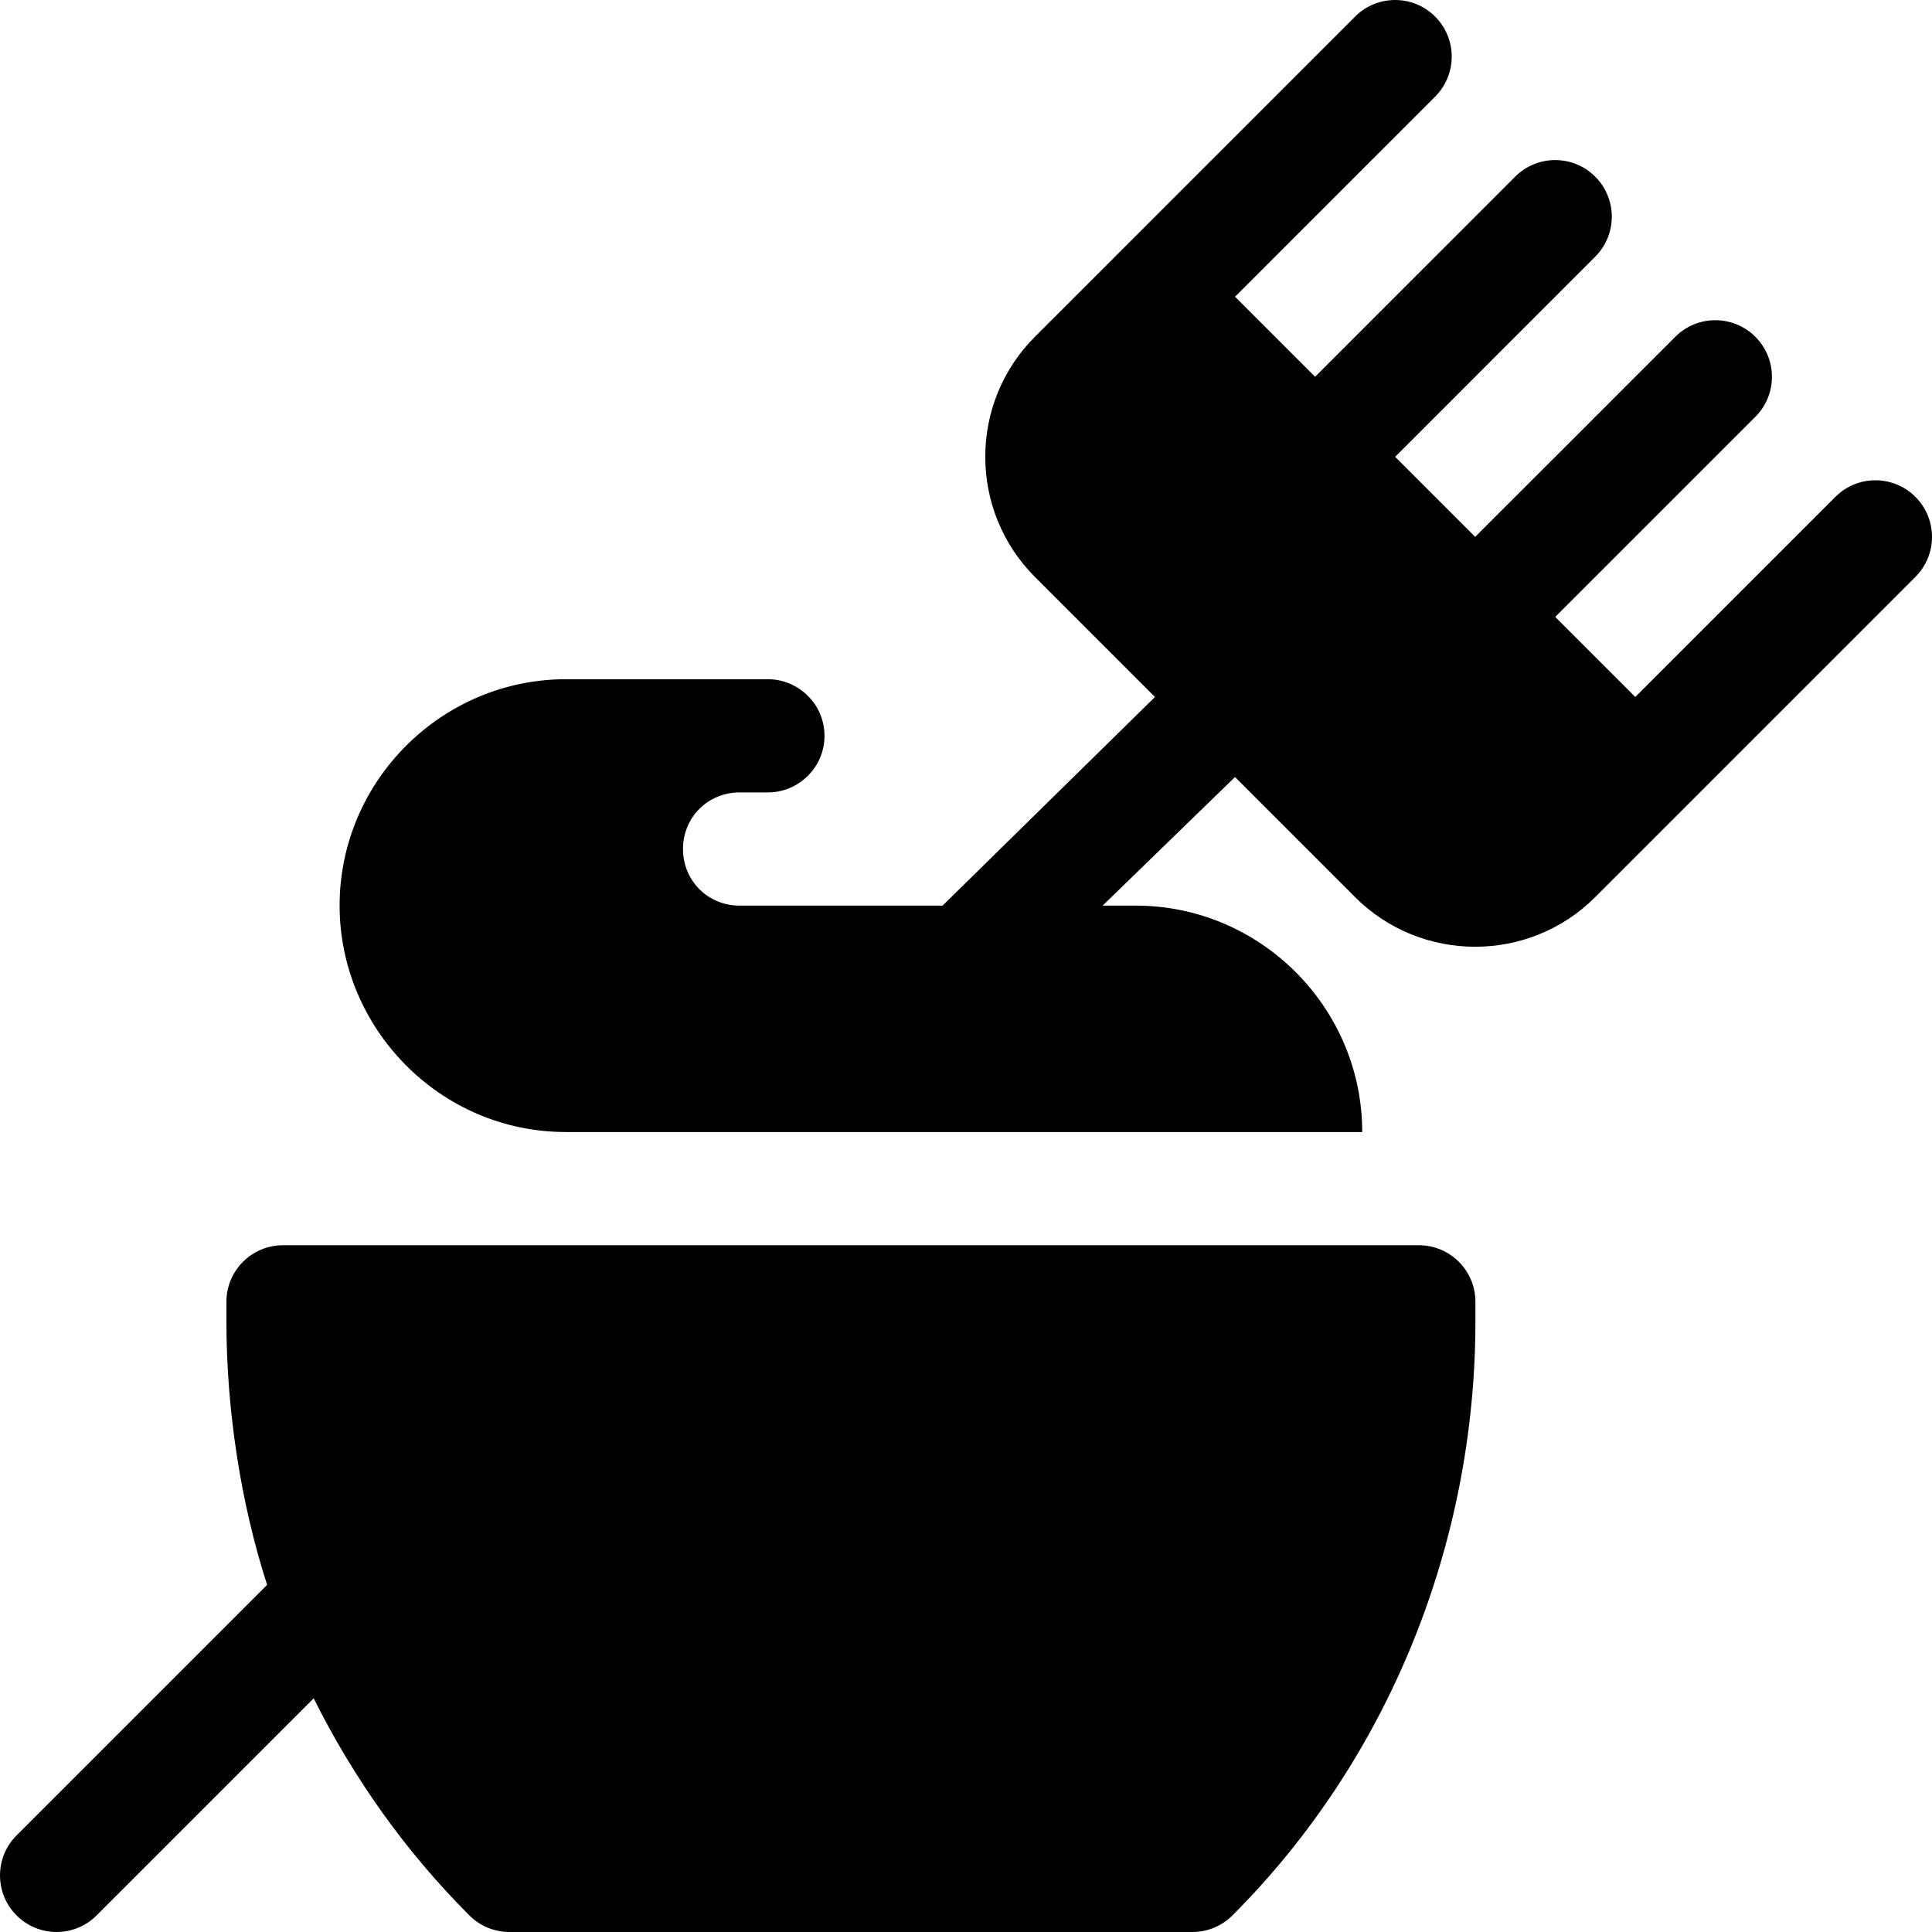
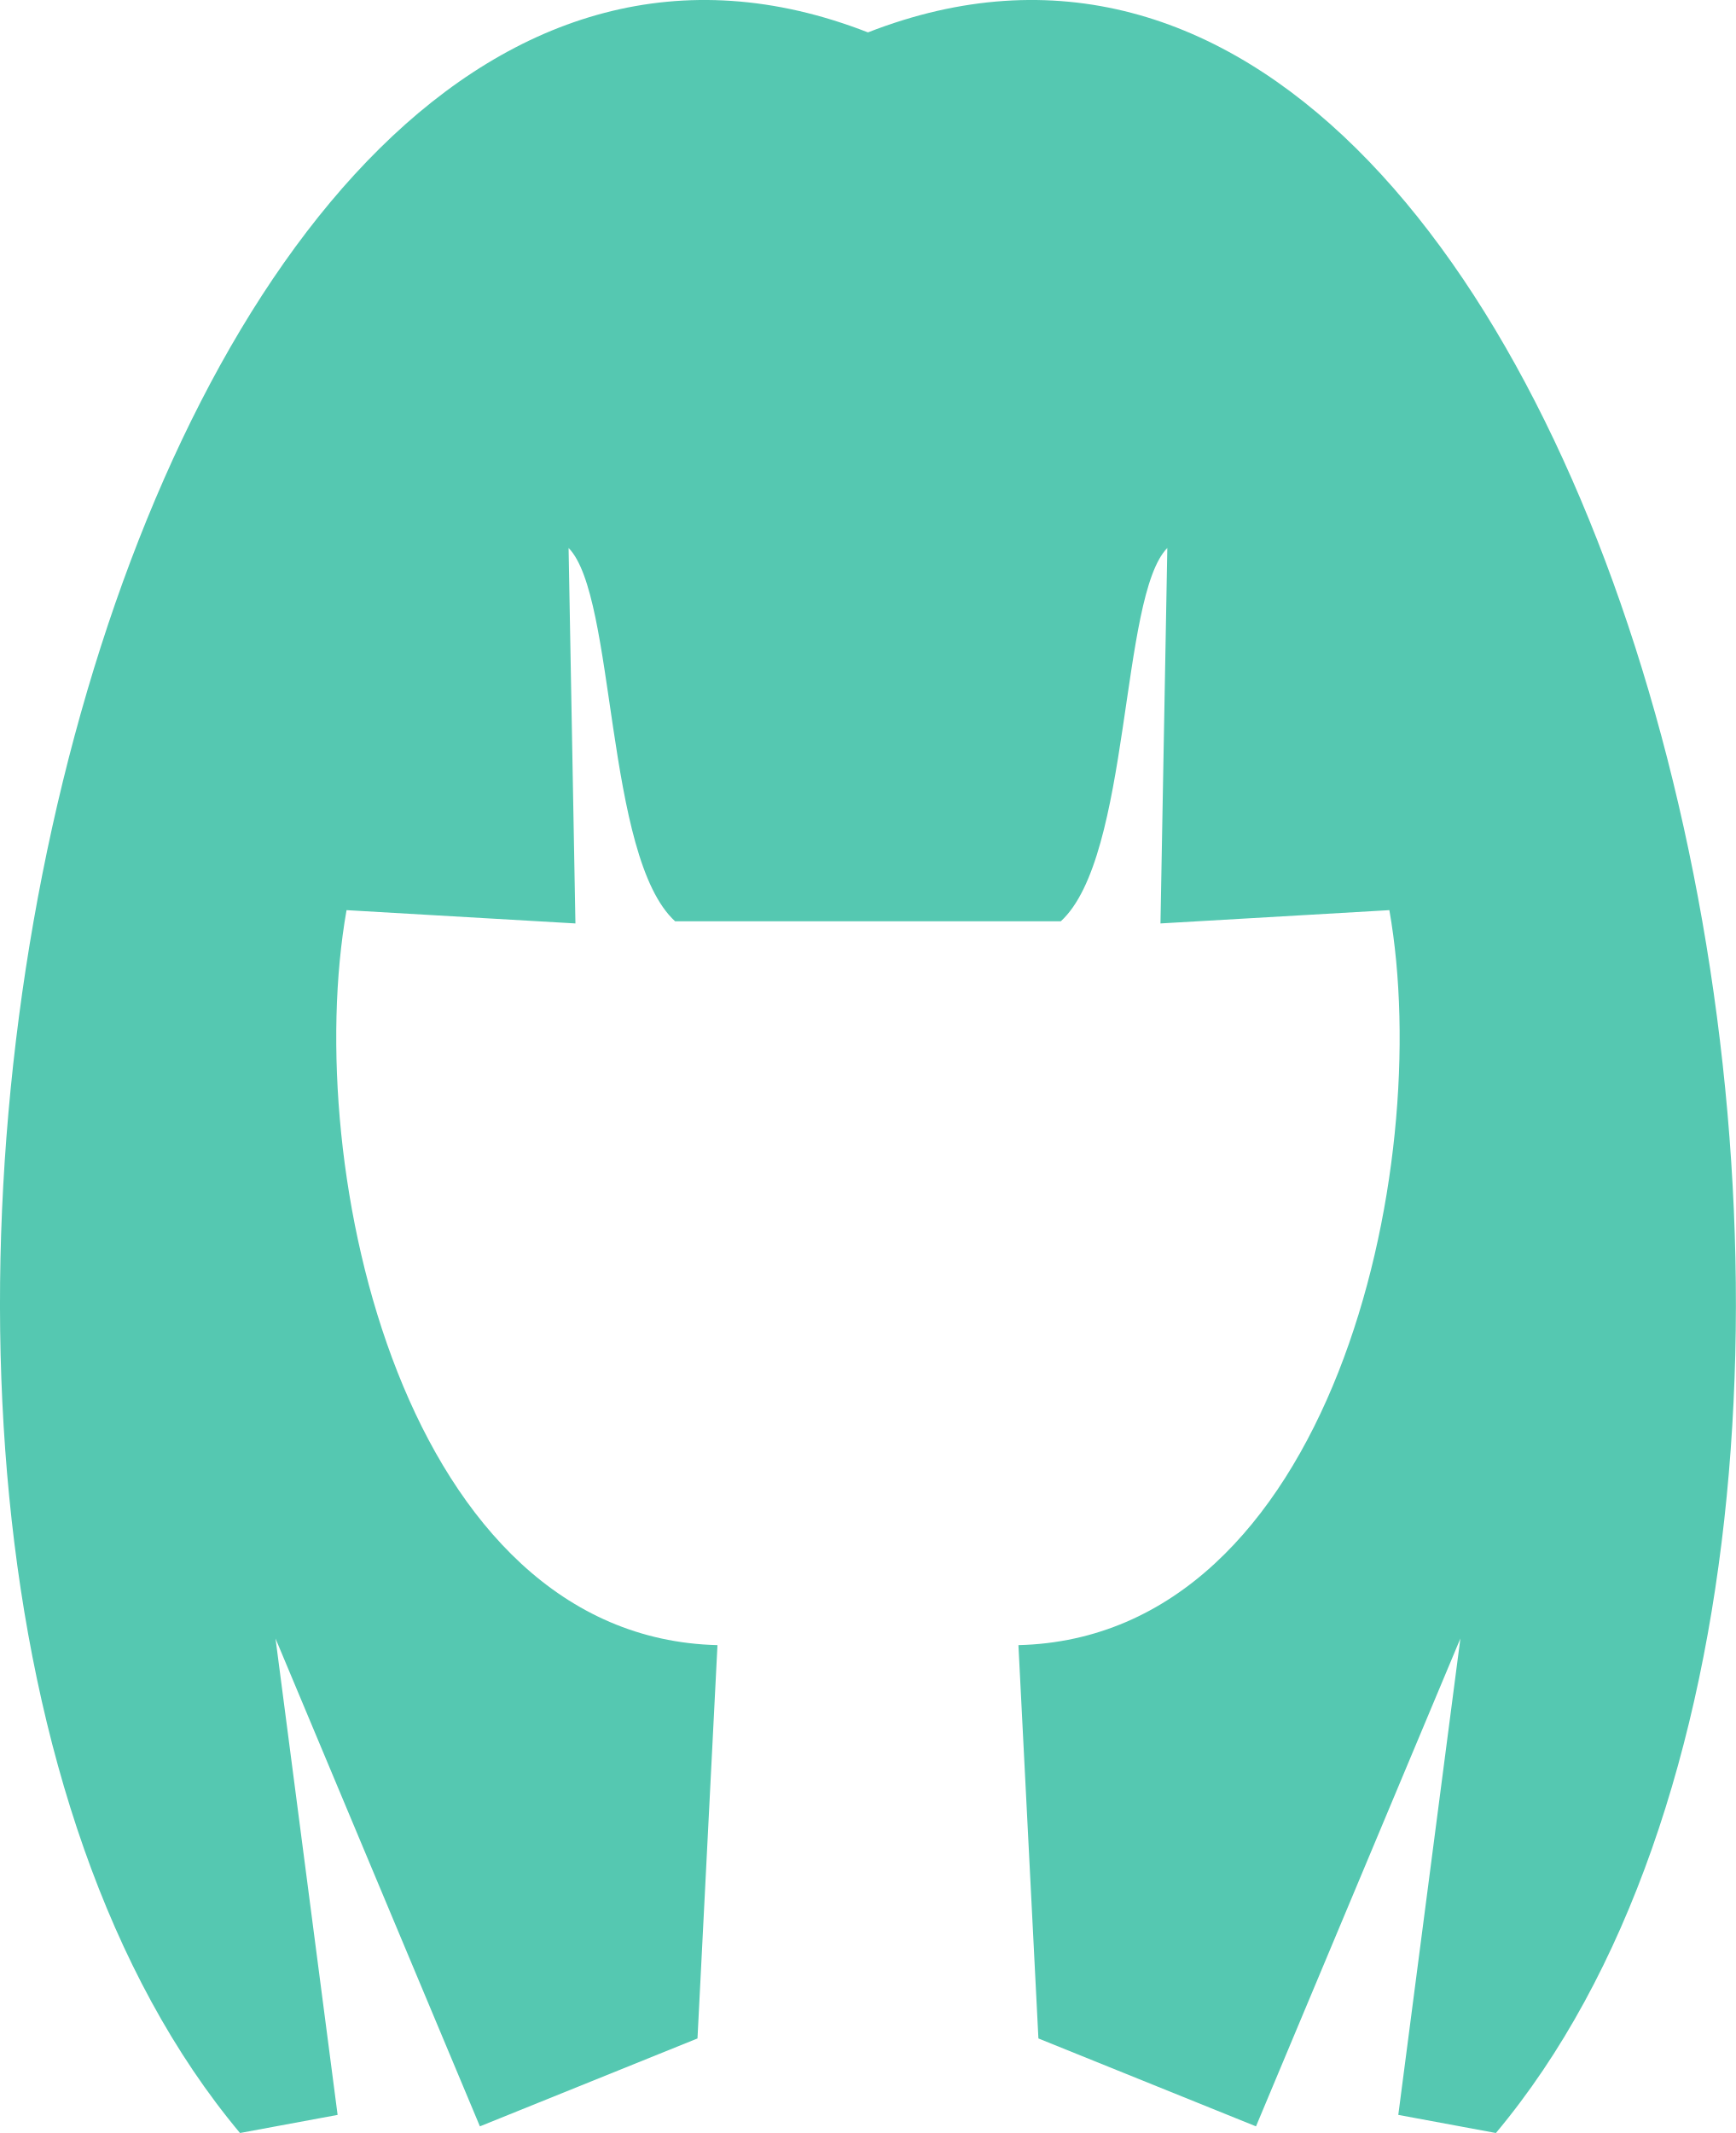
- <svg xmlns="http://www.w3.org/2000/svg" id="hair_color" enable-background="new 0 0 512 512" height="512" viewBox="0 0 512 512" width="512">
-   <path d="m25.605 507.605 57.528-57.528c10.472 20.988 24.192 40.459 41.261 57.528 2.813 2.813 6.622 4.395 10.606 4.395h181c3.984 0 7.793-1.582 10.605-4.395 41.529-41.528 64.395-98.738 64.395-157.463v-5.142c0-8.291-6.709-15-15-15h-301c-8.291 0-15 6.709-15 15v5.142c0 23.412 3.787 48.208 10.789 69.859l-66.394 66.394c-5.859 5.859-5.859 15.352 0 21.211s15.351 5.859 21.21-.001z" />
-   <path d="m150 300h211c0-32.999-27.001-60-60-60h-8.789l35.08-34.08 31.824 31.824v.015c17.539 17.509 46.113 17.535 63.633-.015 3.914-3.914 90.371-90.371 84.858-84.858 5.859-5.859 5.859-15.352 0-21.211s-15.352-5.859-21.211 0l-53.027 53.027-21.216-21.216 53.033-53.022c5.859-5.859 5.859-15.352 0-21.211s-15.352-5.859-21.211 0l-53.033 53.022-21.215-21.215 53.022-53.033c5.859-5.859 5.859-15.352 0-21.211s-15.352-5.859-21.211 0l-53.022 53.033-21.216-21.216 53.027-53.027c5.859-5.859 5.859-15.352 0-21.211s-15.352-5.859-21.211 0c-14.223 14.223-87.947 87.947-84.858 84.858-17.534 17.534-17.534 46.069 0 63.633l31.824 31.824-56.292 55.29h-53.789c-8.401 0-15-6.599-15-15s6.599-15 15-15h7.5c8.101 0 15-6.599 15-15s-6.899-15-15-15h-53.5c-32.999 0-60 27.001-60 60 0 32.377 26.431 60 60 60z" />
+ <svg xmlns="http://www.w3.org/2000/svg" width="35" height="43" viewBox="0 0 35 43" fill="none">
+   <path fill-rule="evenodd" clip-rule="evenodd" d="M21.388 18.573C22.809 17.274 22.576 12.018 23.536 11.047L23.398 18.616L28.013 18.348C28.936 23.587 26.84 33.009 20.534 33.165L20.937 41.094L25.324 42.866L29.445 33.031L28.193 42.635L30.161 43C40.854 30.228 32.58 -5.231 17.5 0.653C2.42 -5.231 -5.854 30.228 4.839 43L6.807 42.635L5.555 33.031L9.676 42.866L14.063 41.094L14.466 33.165C8.159 33.009 6.064 23.587 6.987 18.348L11.602 18.616L11.464 11.047C12.424 12.018 12.191 17.274 13.612 18.573L21.388 18.573Z" fill="#55C8B1" />
</svg>
